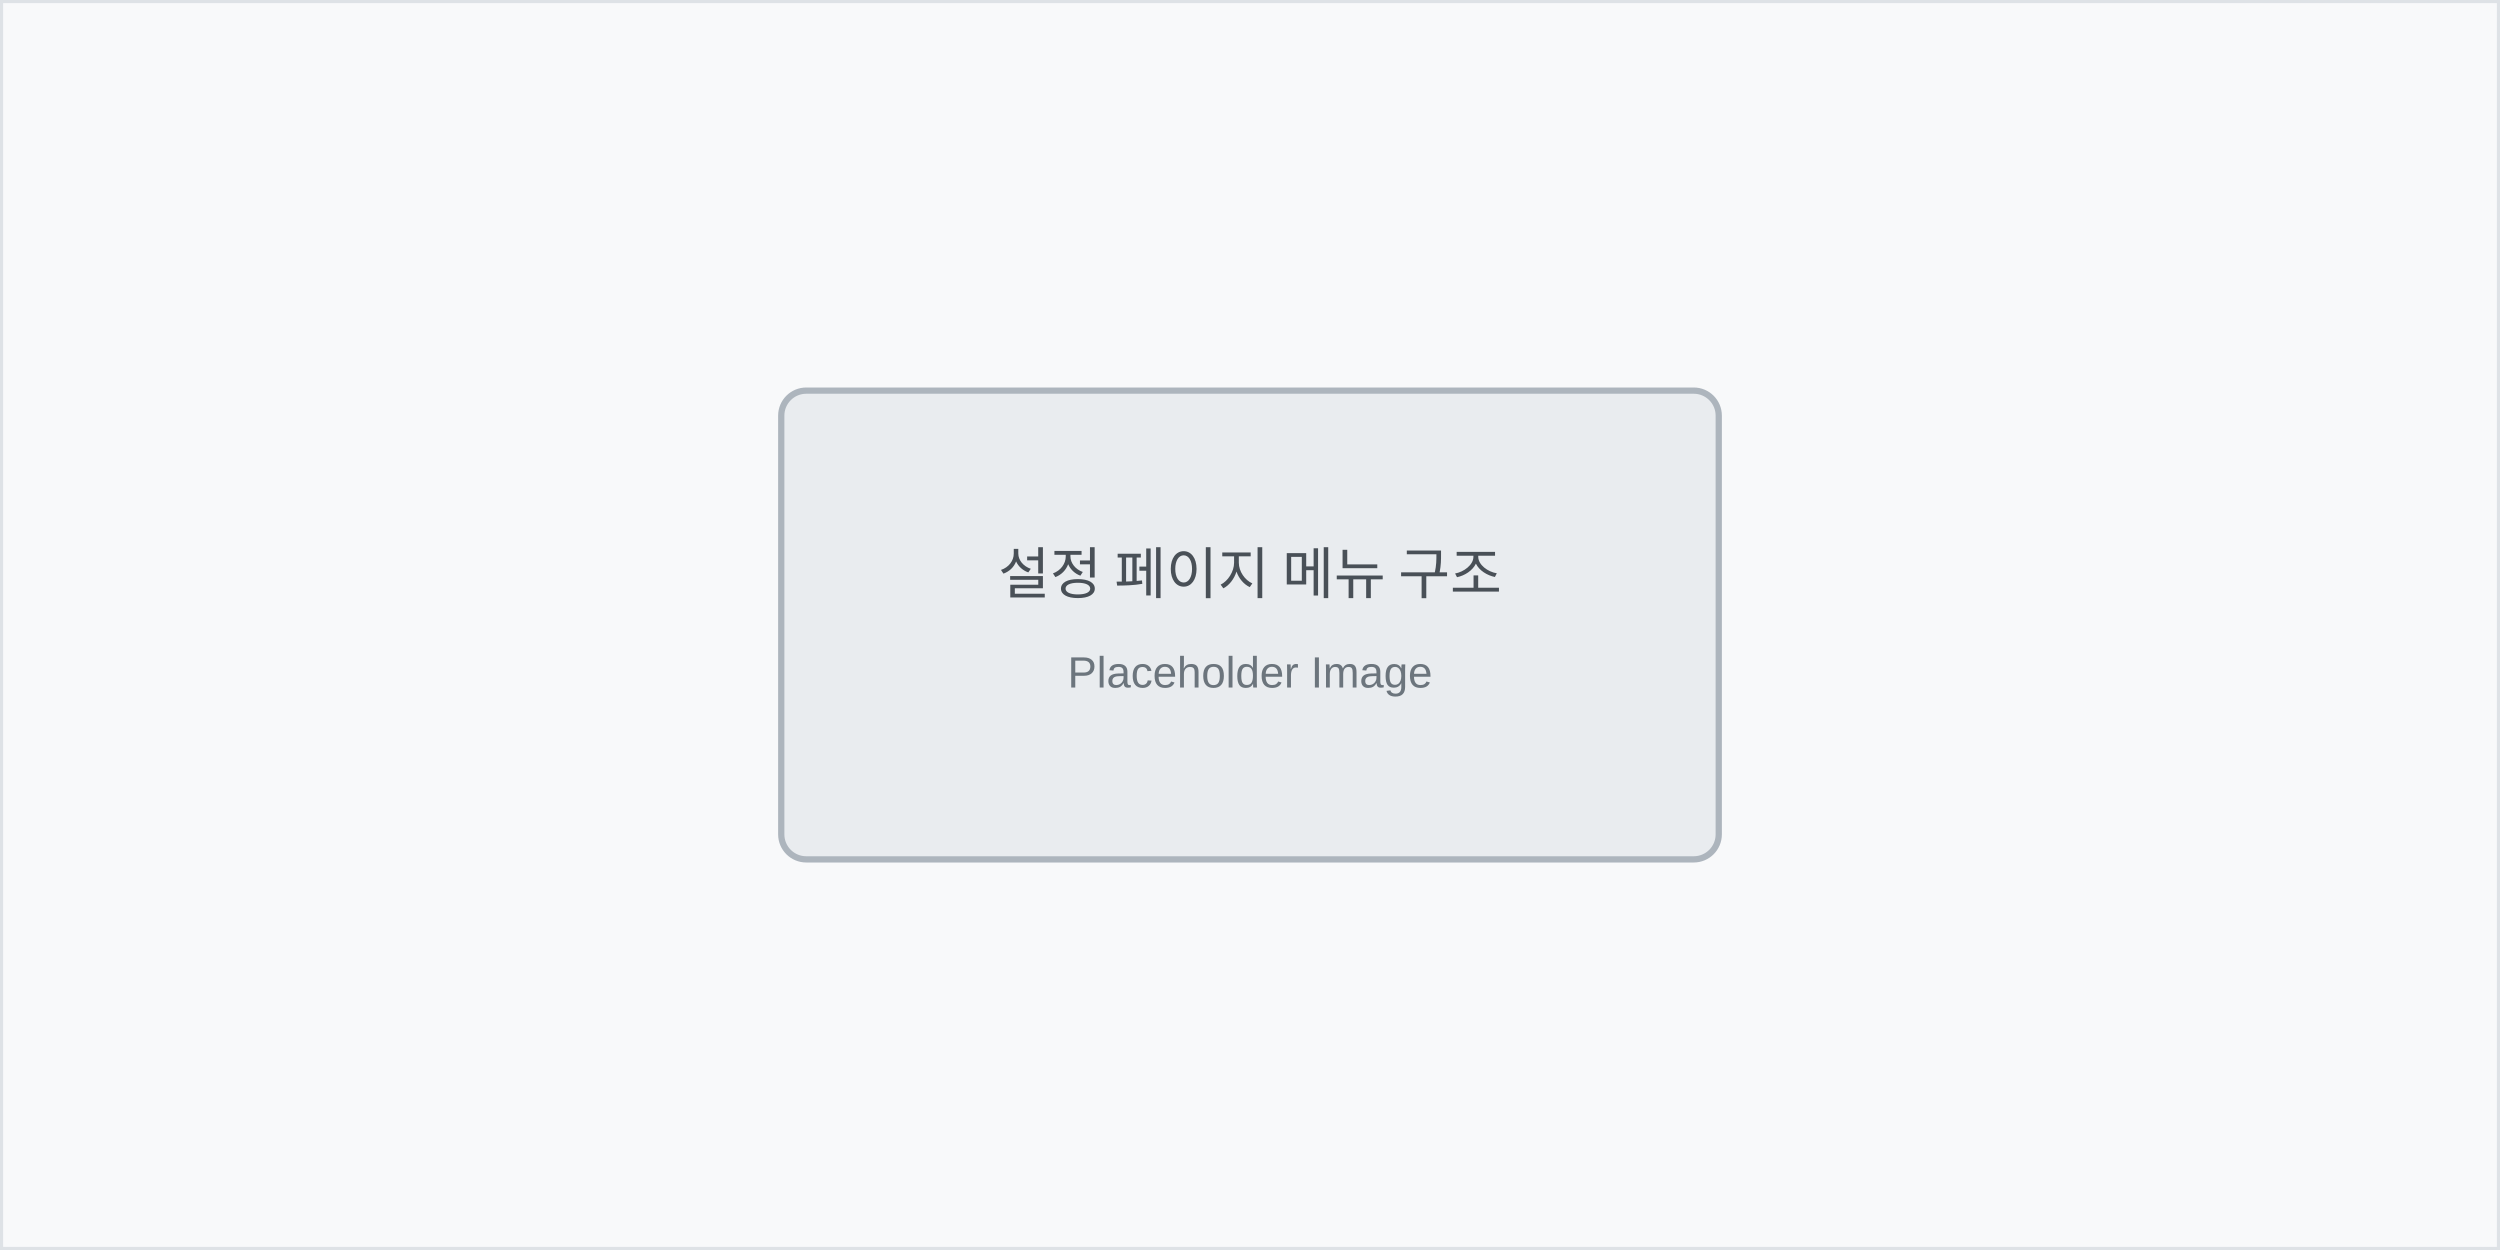
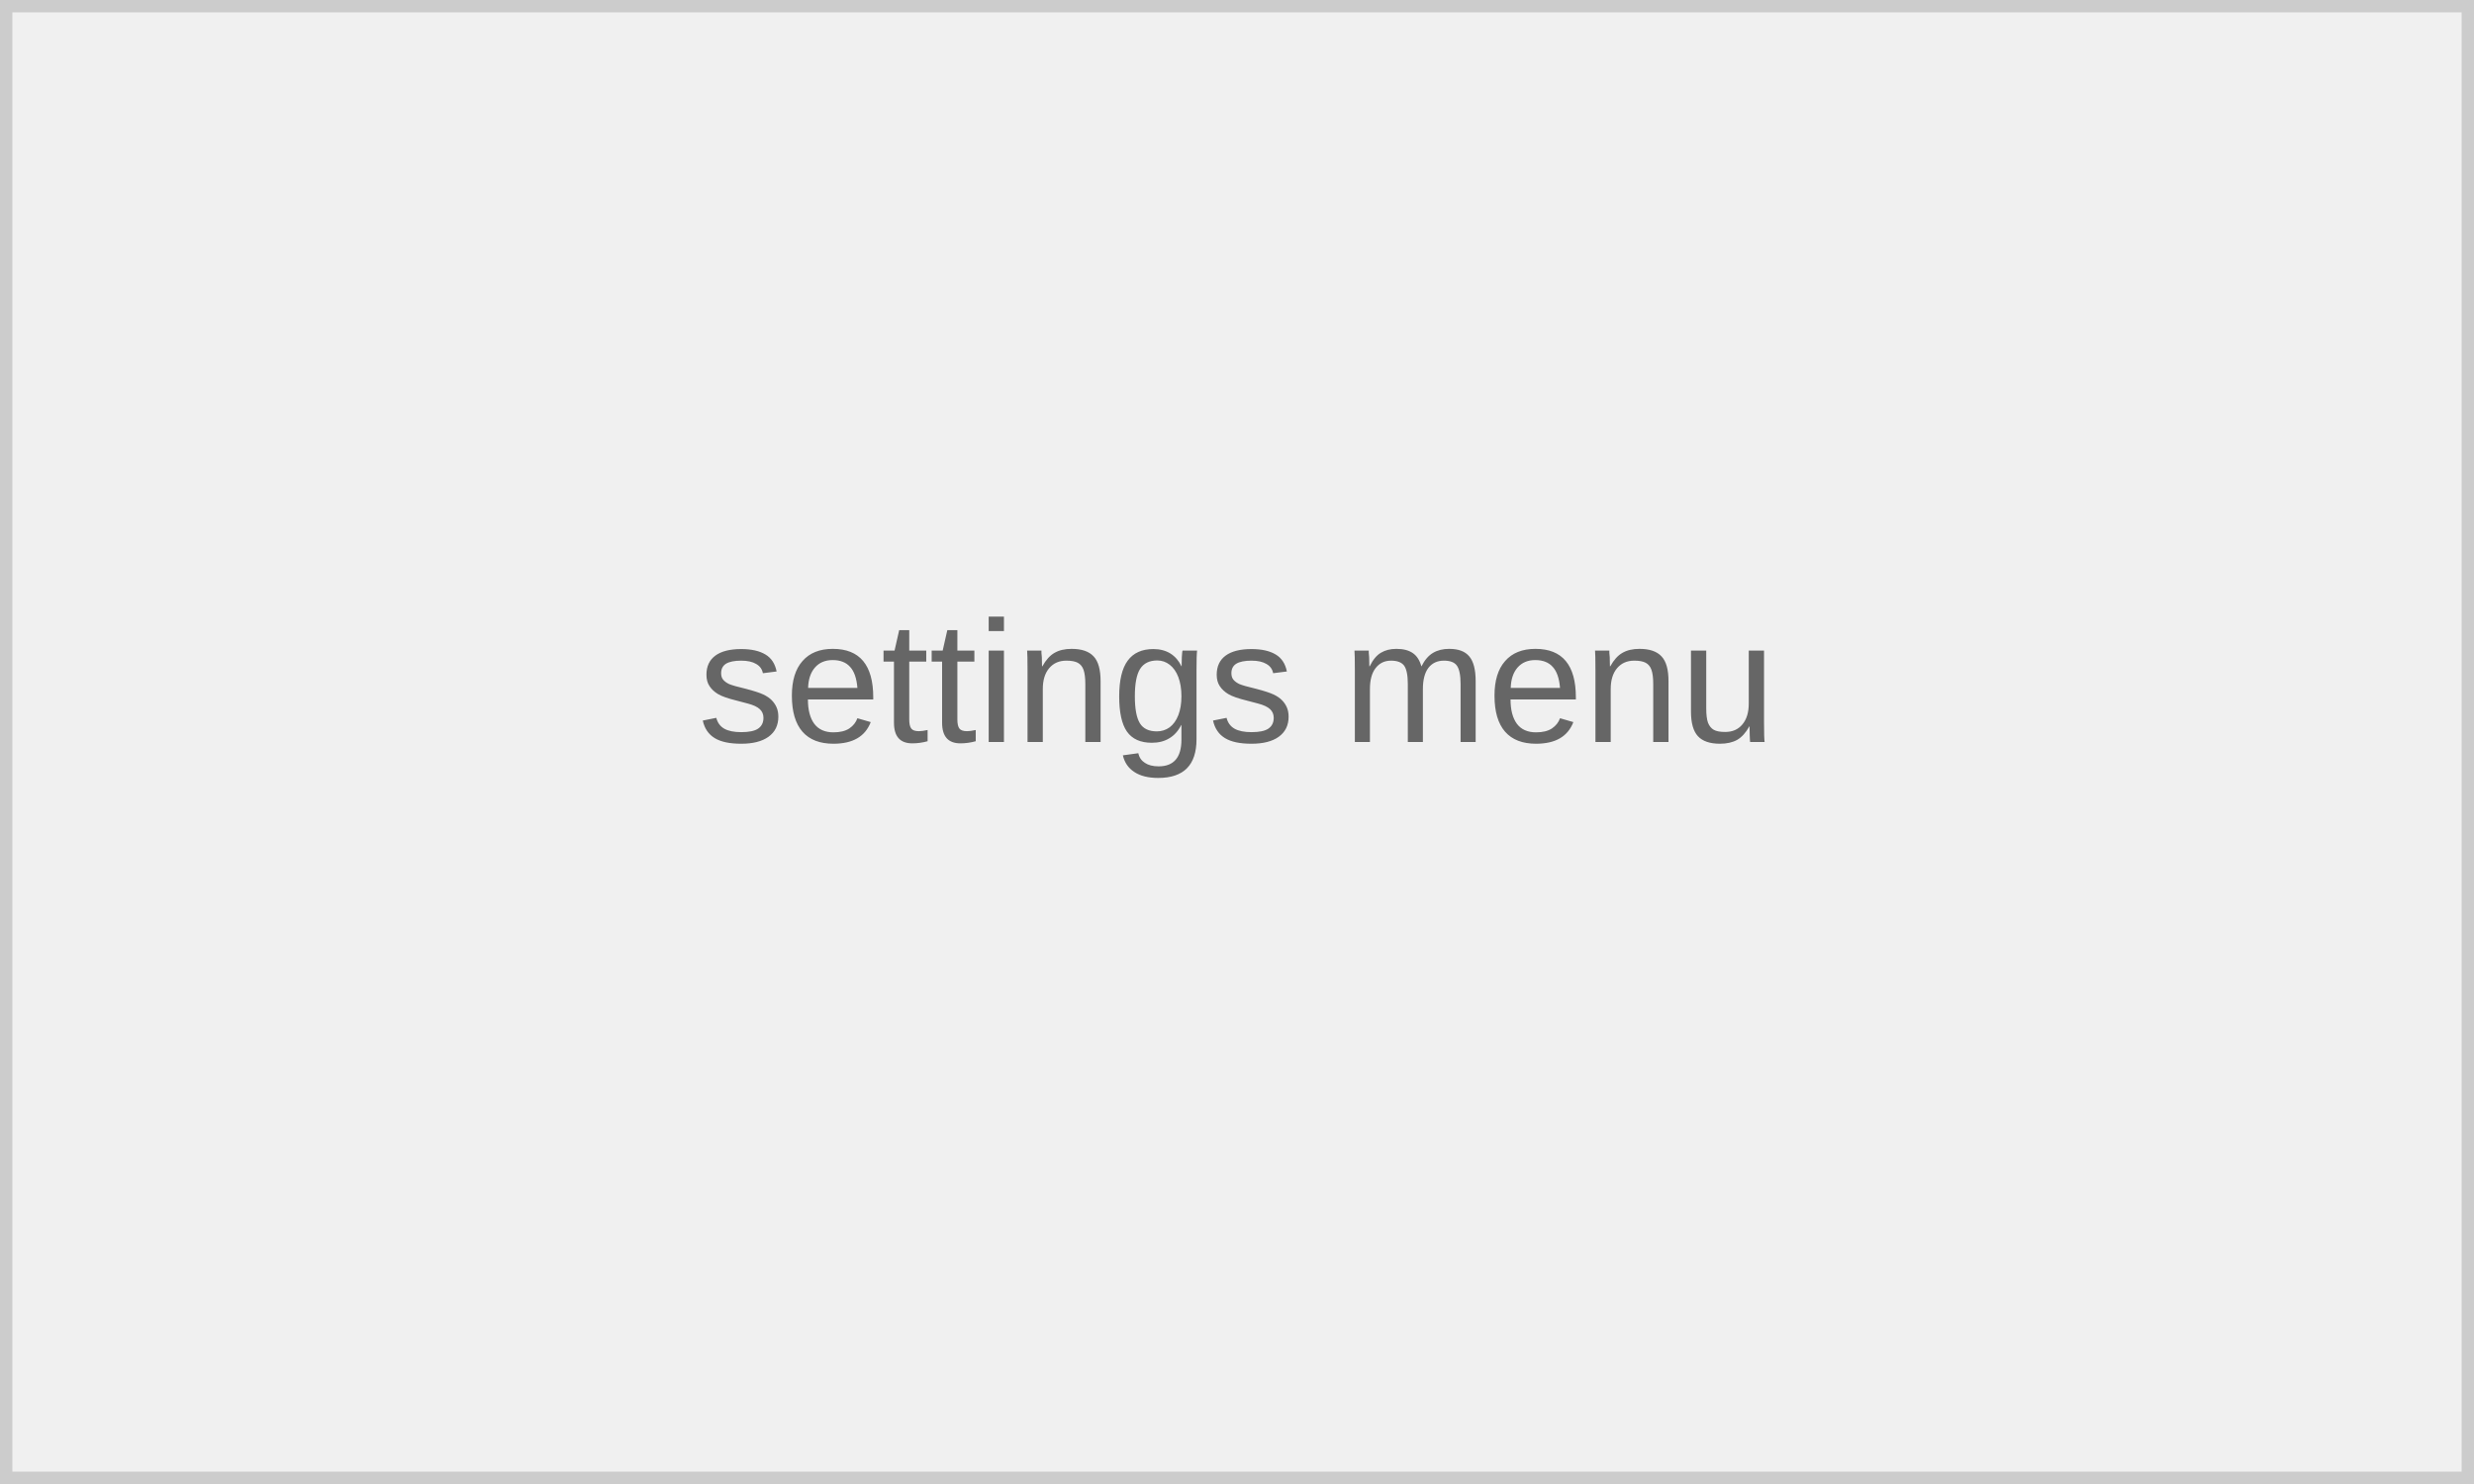
- <svg xmlns="http://www.w3.org/2000/svg" width="800" height="400">
-   <rect width="800" height="400" fill="#f8f9fa" stroke="#dee2e6" stroke-width="2" />
-   <rect x="250" y="125" width="300" height="150" fill="#e9ecef" stroke="#adb5bd" stroke-width="2" rx="8" />
-   <text x="400" y="190" text-anchor="middle" font-family="Arial, sans-serif" font-size="18" fill="#495057">설정 페이지 메뉴 구조</text>
-   <text x="400" y="220" text-anchor="middle" font-family="Arial, sans-serif" font-size="14" fill="#6c757d">Placeholder Image</text>
+ <svg xmlns="http://www.w3.org/2000/svg" width="200" height="120">
+   <rect width="200" height="120" fill="#f0f0f0" stroke="#ccc" stroke-width="2" />
+   <text x="100" y="60" text-anchor="middle" fill="#666" font-family="Arial" font-size="14">settings menu</text>
</svg>
